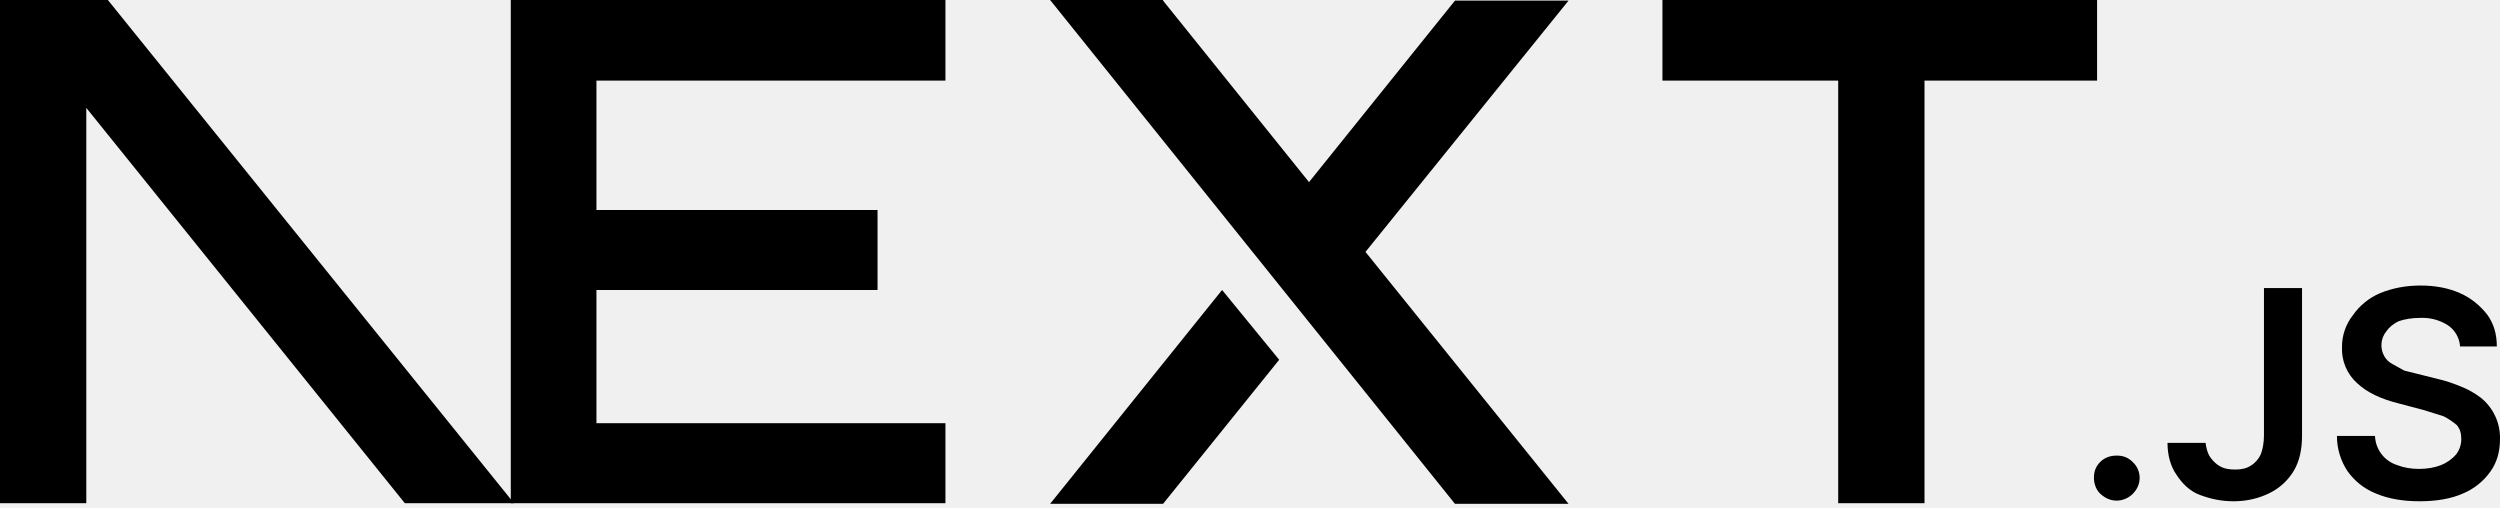
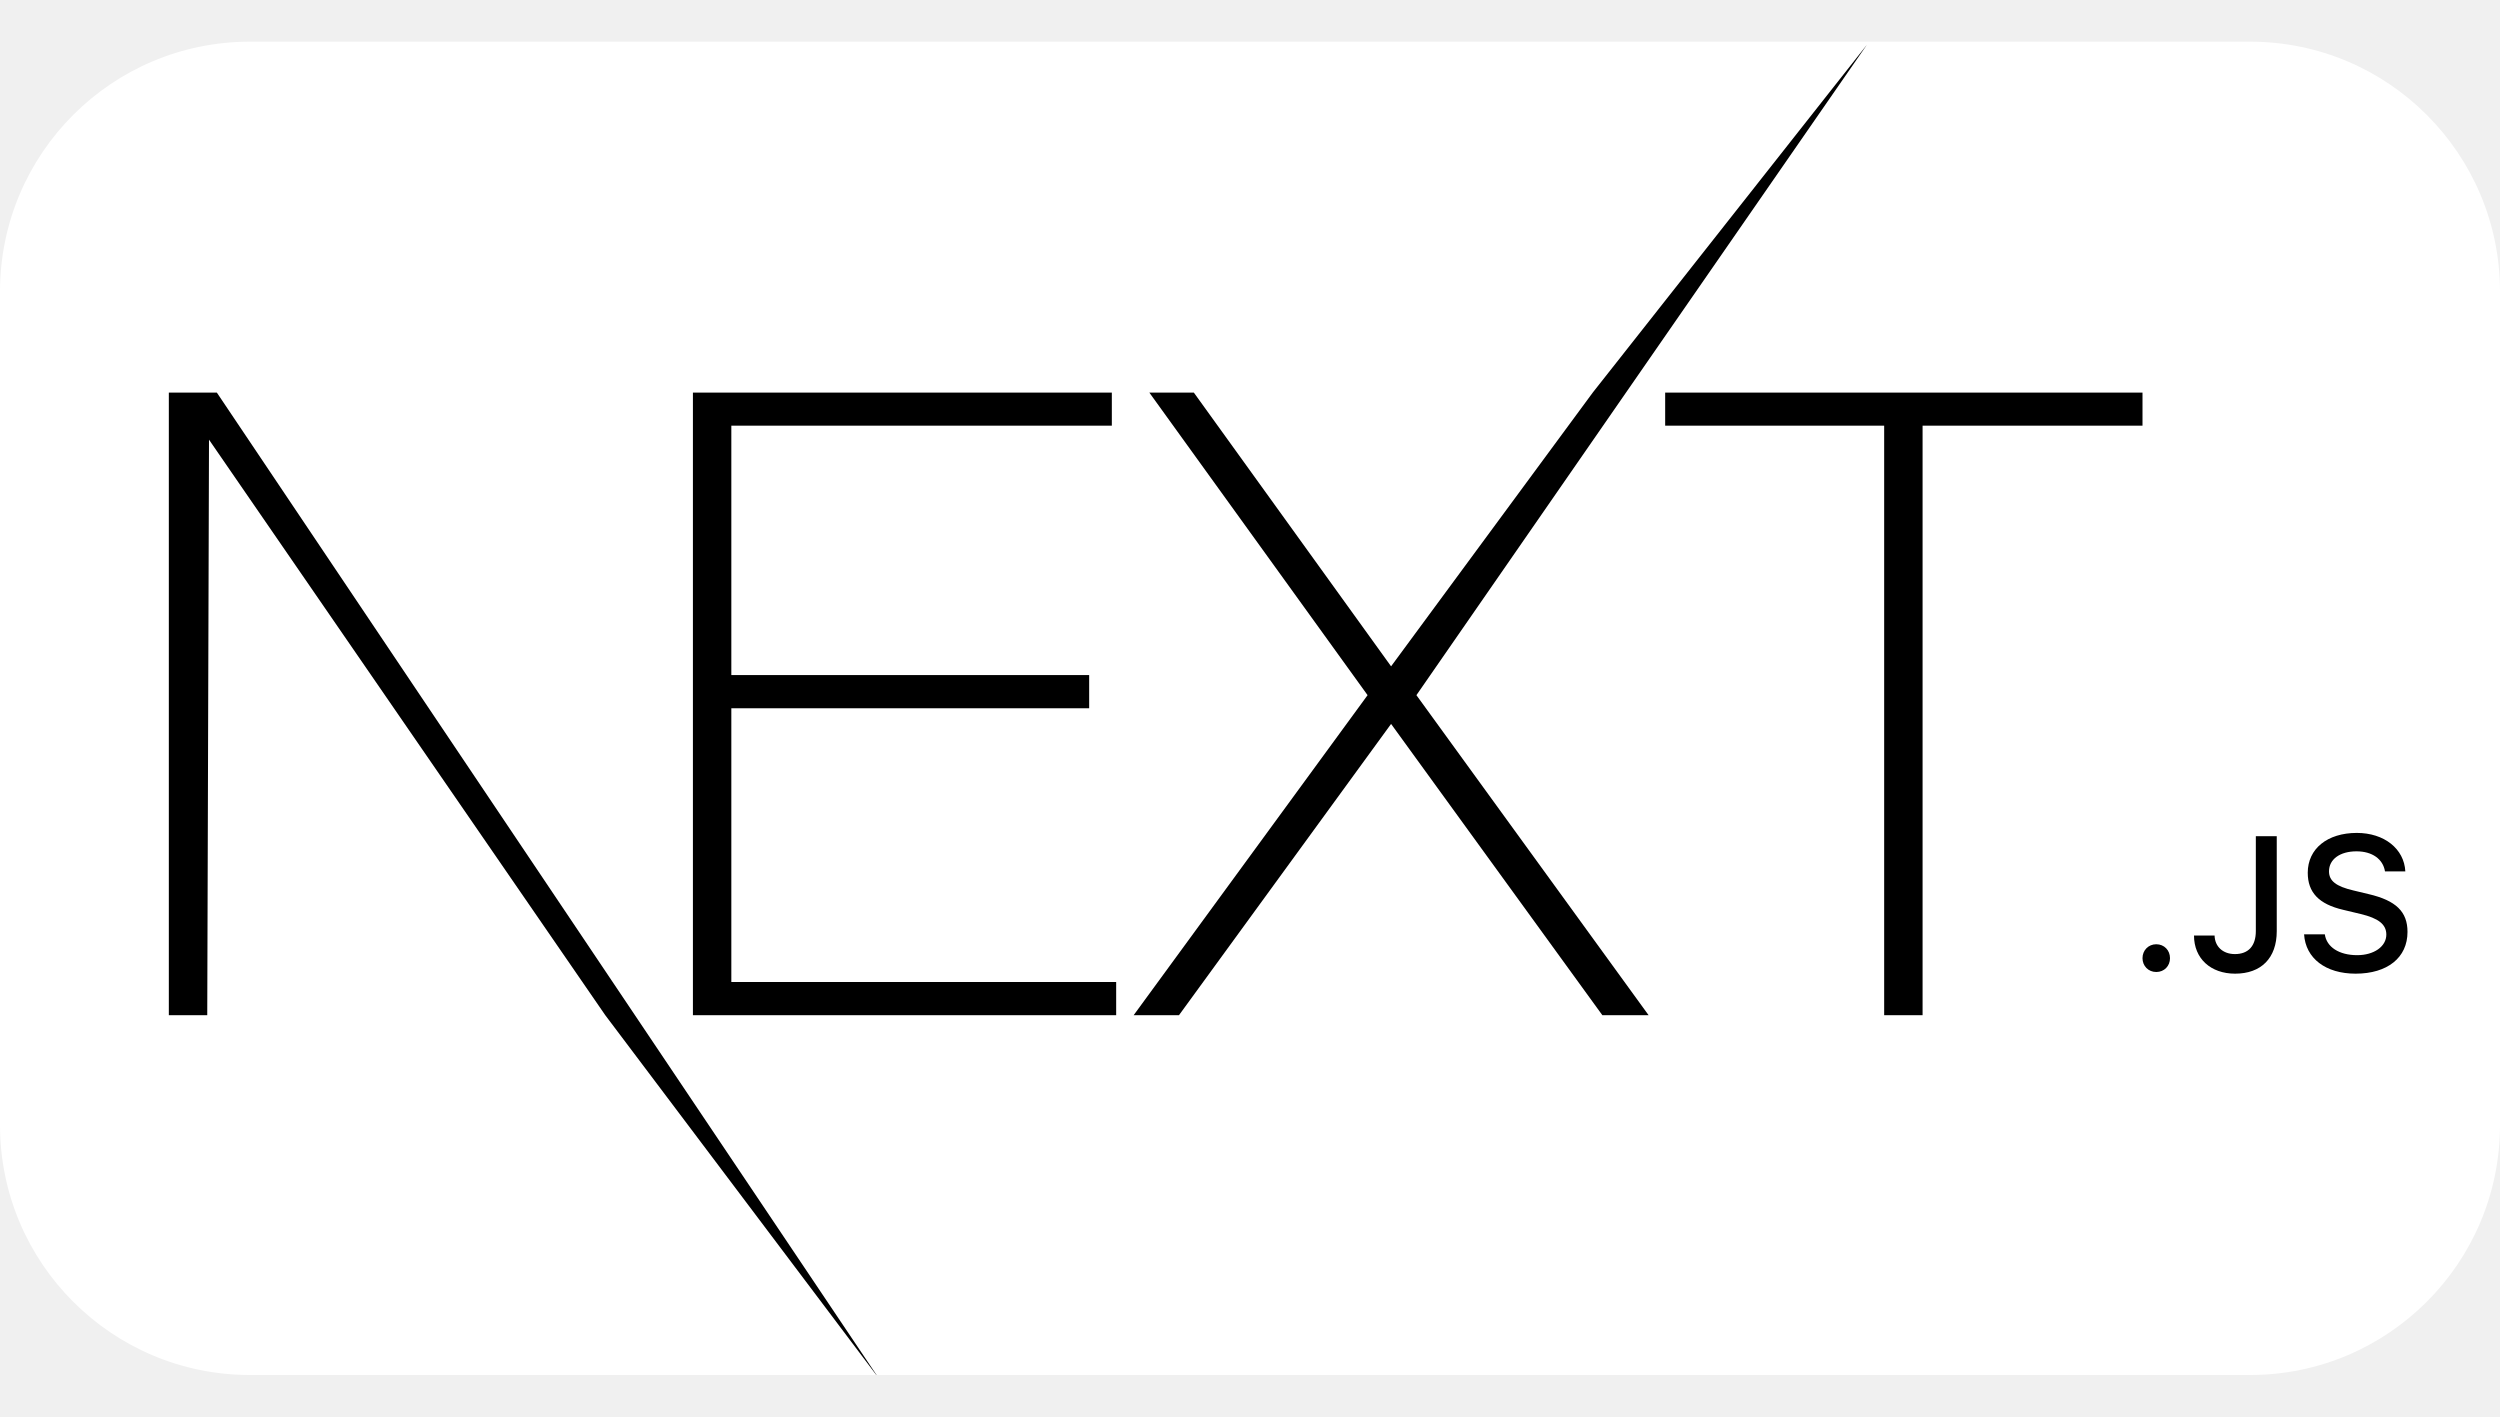
- <svg xmlns="http://www.w3.org/2000/svg" fill="none" viewBox="0 0 394 80">
-   <path fill="#000" d="M262 0h68.5v12.7h-27.2v66.6h-13.6V12.7H262V0ZM149 0v12.7H94v20.4h44.3v12.6H94v21h55v12.6H80.5V0h68.7zm34.3 0h-17.8l63.8 79.4h17.9l-32-39.7 32-39.6h-17.9l-23 28.6-23-28.6zm18.3 56.7-9-11-27.1 33.7h17.8l18.3-22.7z" />
-   <path fill="#000" d="M81 79.3 17 0H0v79.3h13.6V17l50.2 62.3H81Zm252.6-.4c-1 0-1.8-.4-2.5-1s-1.1-1.6-1.1-2.6.3-1.8 1-2.5 1.6-1 2.6-1 1.8.3 2.5 1a3.4 3.4 0 0 1 .6 4.3 3.7 3.7 0 0 1-3 1.8zm23.2-33.5h6v23.3c0 2.1-.4 4-1.3 5.5a9.1 9.1 0 0 1-3.8 3.5c-1.6.8-3.5 1.3-5.7 1.3-2 0-3.7-.4-5.3-1s-2.8-1.8-3.7-3.2c-.9-1.3-1.4-3-1.4-5h6c.1.8.3 1.6.7 2.2s1 1.2 1.6 1.5c.7.4 1.5.5 2.4.5 1 0 1.8-.2 2.4-.6a4 4 0 0 0 1.6-1.8c.3-.8.5-1.8.5-3V45.5zm30.9 9.1a4.4 4.4 0 0 0-2-3.3 7.5 7.5 0 0 0-4.3-1.1c-1.3 0-2.4.2-3.3.5-.9.4-1.6 1-2 1.6a3.5 3.5 0 0 0-.3 4c.3.5.7.9 1.3 1.2l1.8 1 2 .5 3.2.8c1.3.3 2.5.7 3.7 1.2a13 13 0 0 1 3.2 1.8 8.1 8.1 0 0 1 3 6.5c0 2-.5 3.7-1.5 5.1a10 10 0 0 1-4.4 3.5c-1.8.8-4.1 1.2-6.8 1.2-2.6 0-4.9-.4-6.8-1.2-2-.8-3.4-2-4.5-3.5a10 10 0 0 1-1.7-5.6h6a5 5 0 0 0 3.5 4.6c1 .4 2.2.6 3.4.6 1.3 0 2.5-.2 3.5-.6 1-.4 1.8-1 2.4-1.7a4 4 0 0 0 .8-2.4c0-.9-.2-1.6-.7-2.2a11 11 0 0 0-2.1-1.4l-3.2-1-3.8-1c-2.8-.7-5-1.7-6.6-3.2a7.2 7.2 0 0 1-2.4-5.7 8 8 0 0 1 1.7-5 10 10 0 0 1 4.3-3.5c2-.8 4-1.2 6.4-1.2 2.3 0 4.4.4 6.2 1.2 1.8.8 3.2 2 4.3 3.4 1 1.4 1.5 3 1.5 5h-5.8z" />
+ <svg xmlns="http://www.w3.org/2000/svg" width="30" height="17" viewBox="0 0 30 17" fill="none">
+   <g clip-path="url(#clip0_140_272)">
+     <rect y="0.5" width="30" height="16" rx="3" fill="white" />
+     <path d="M8.315 4.711H13.342V5.108H8.776V8.101H13.07V8.499H8.776V11.784H13.394V12.182H8.315V4.711ZM13.792 4.711H14.326L16.693 7.996L19.113 4.711L22.403 0.537L16.997 8.342L19.783 12.182H19.228L16.693 8.687L14.148 12.182H13.604L16.411 8.342L13.792 4.711ZM19.982 5.108V4.711H25.71V5.108H23.071V12.182H22.61V5.108H19.982Z" fill="black" />
+     <path d="M2.026 4.711H2.602L10.545 16.539L7.263 12.182L2.508 5.276L2.487 12.182H2.026V4.711Z" fill="black" />
+     <path d="M25.875 11.664C25.971 11.664 26.04 11.592 26.04 11.498C26.04 11.404 25.971 11.331 25.875 11.331C25.781 11.331 25.71 11.404 25.71 11.498C25.71 11.592 25.781 11.664 25.875 11.664ZM26.328 11.226C26.328 11.503 26.529 11.684 26.821 11.684C27.133 11.684 27.321 11.498 27.321 11.174V10.034H27.07V11.173C27.07 11.353 26.979 11.449 26.819 11.449C26.675 11.449 26.578 11.359 26.575 11.226H26.328ZM27.649 11.212C27.667 11.5 27.908 11.684 28.267 11.684C28.65 11.684 28.89 11.491 28.89 11.183C28.89 10.941 28.753 10.806 28.422 10.729L28.243 10.686C28.033 10.637 27.948 10.571 27.948 10.456C27.948 10.311 28.08 10.216 28.278 10.216C28.466 10.216 28.596 10.308 28.62 10.457H28.864C28.85 10.185 28.61 9.995 28.282 9.995C27.928 9.995 27.693 10.185 27.693 10.473C27.693 10.709 27.826 10.85 28.119 10.918L28.328 10.968C28.541 11.019 28.636 11.092 28.636 11.215C28.636 11.358 28.488 11.462 28.286 11.462C28.07 11.462 27.919 11.365 27.898 11.212H27.649Z" fill="black" />
+   </g>
+   <defs>
+     <clipPath id="clip0_140_272">
+       <rect y="0.5" width="30" height="16" rx="3" fill="white" />
+     </clipPath>
+   </defs>
</svg>
